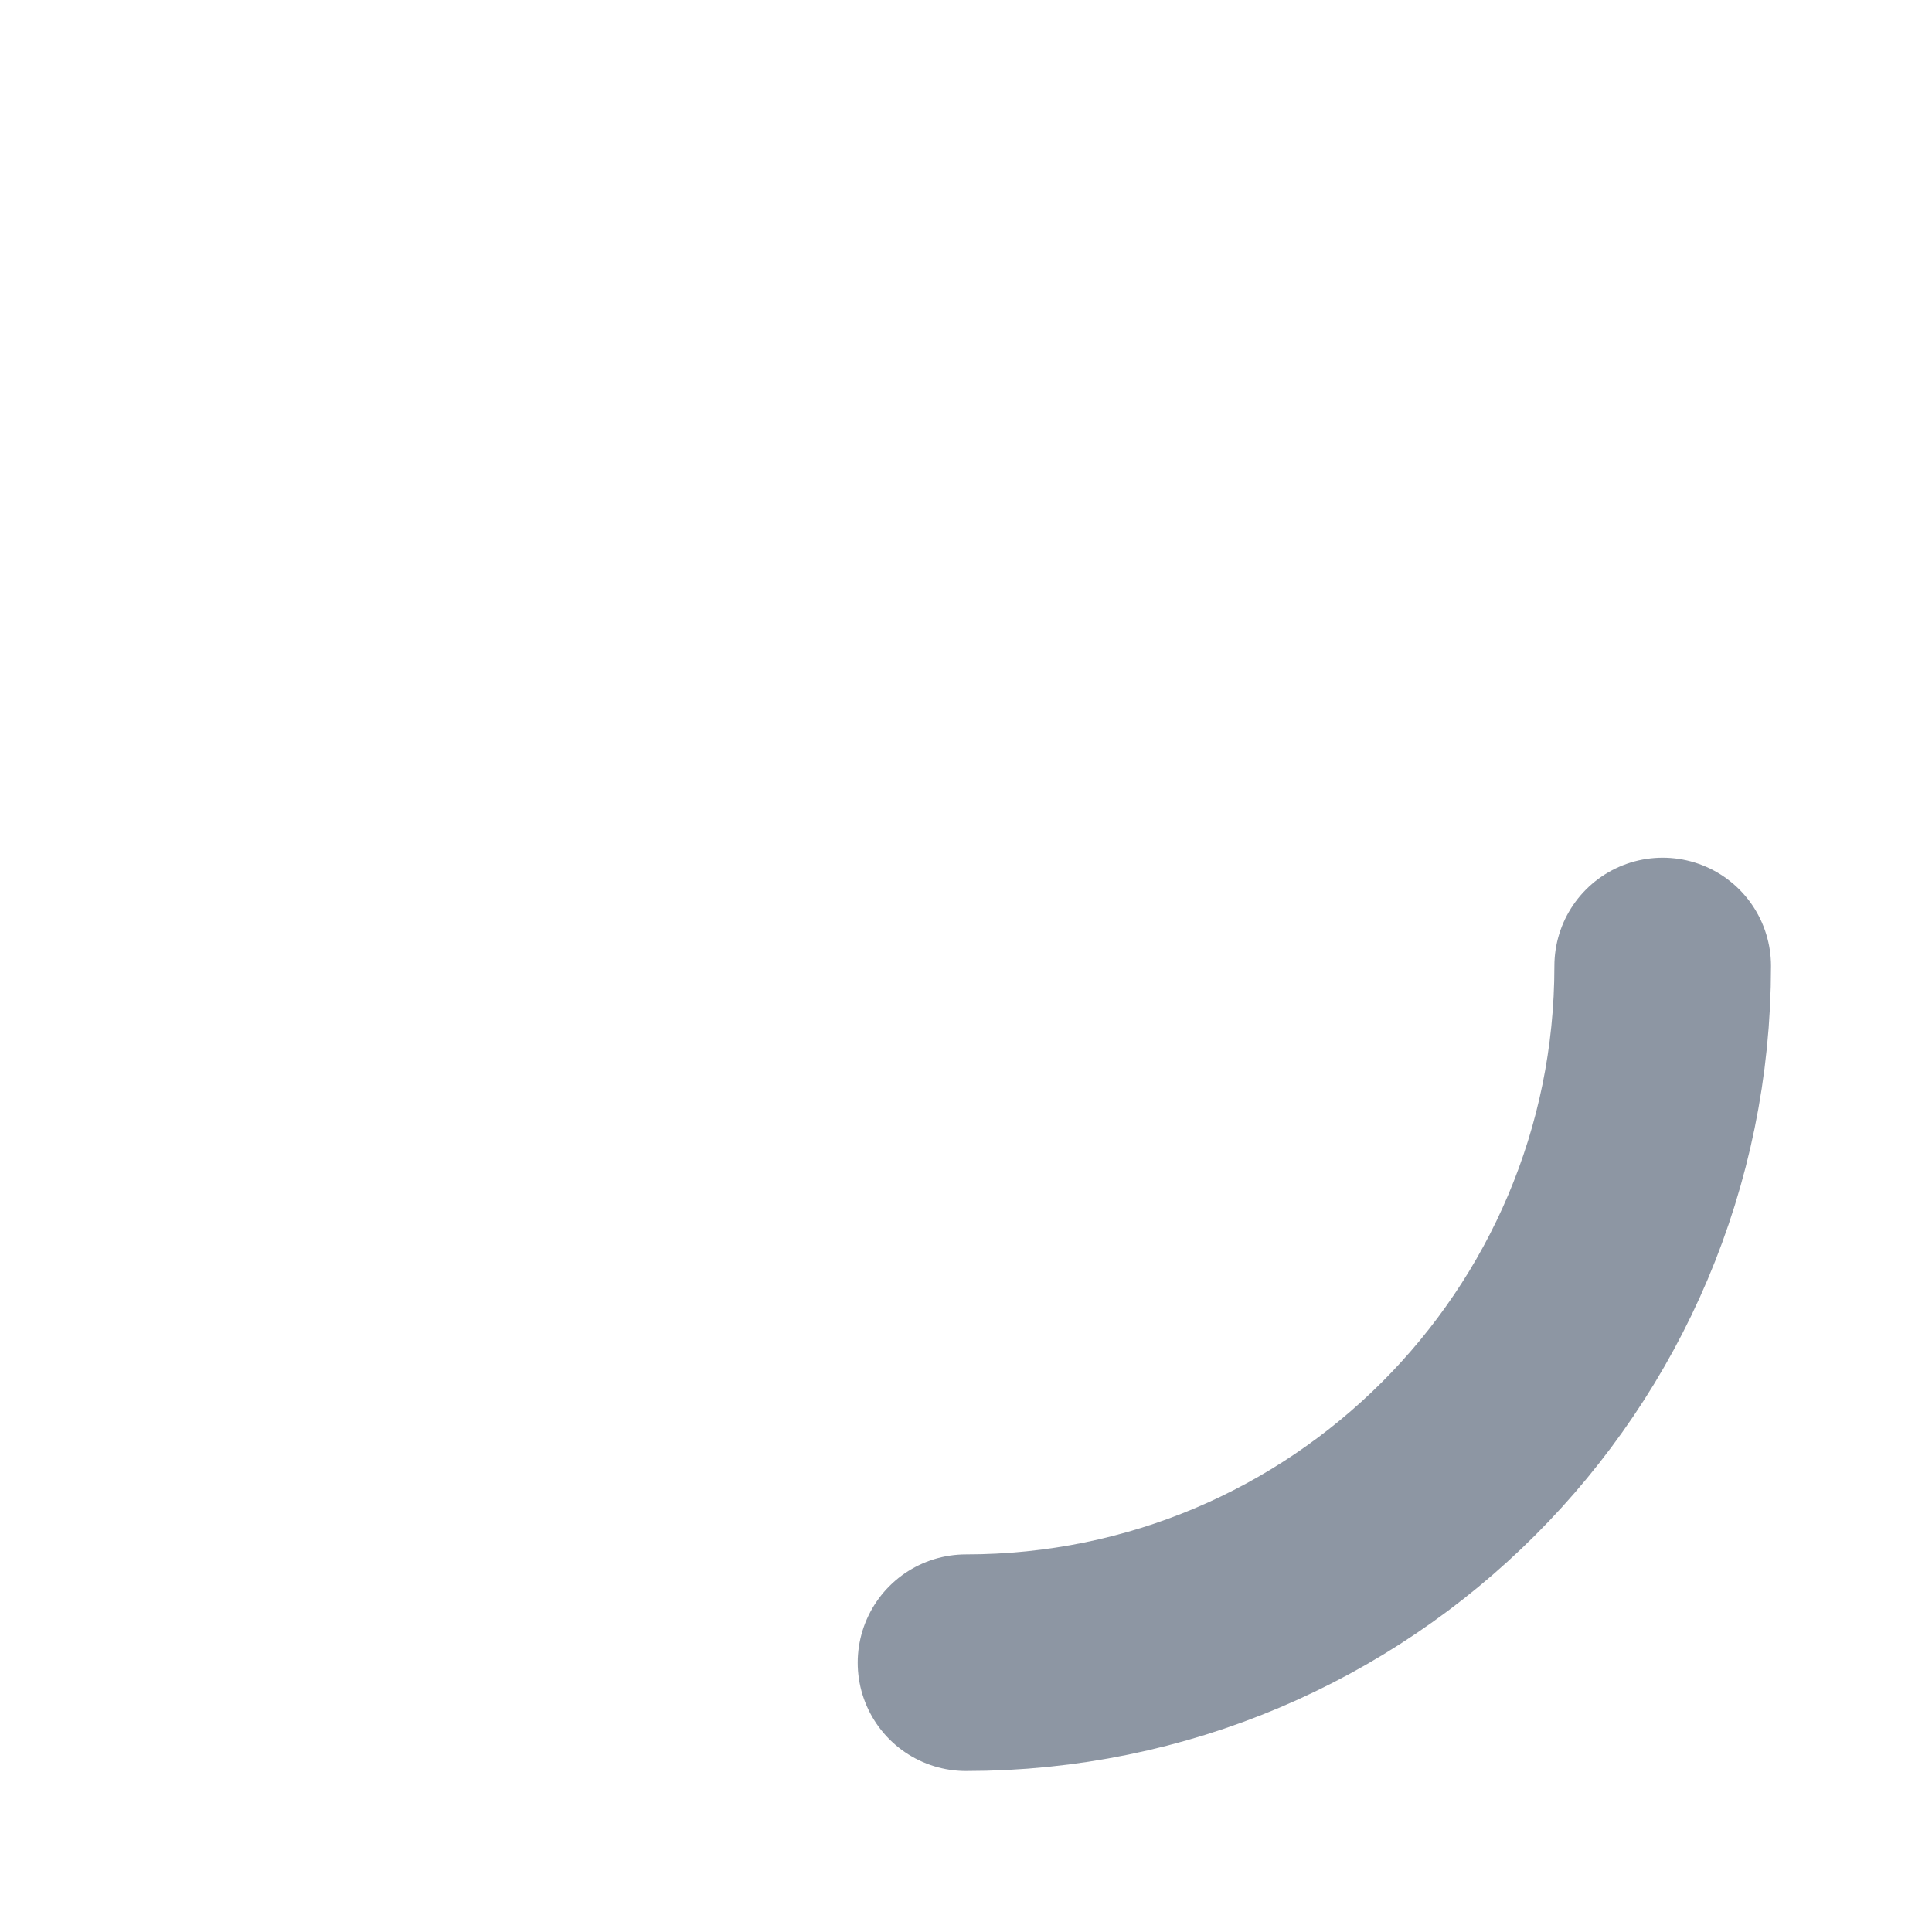
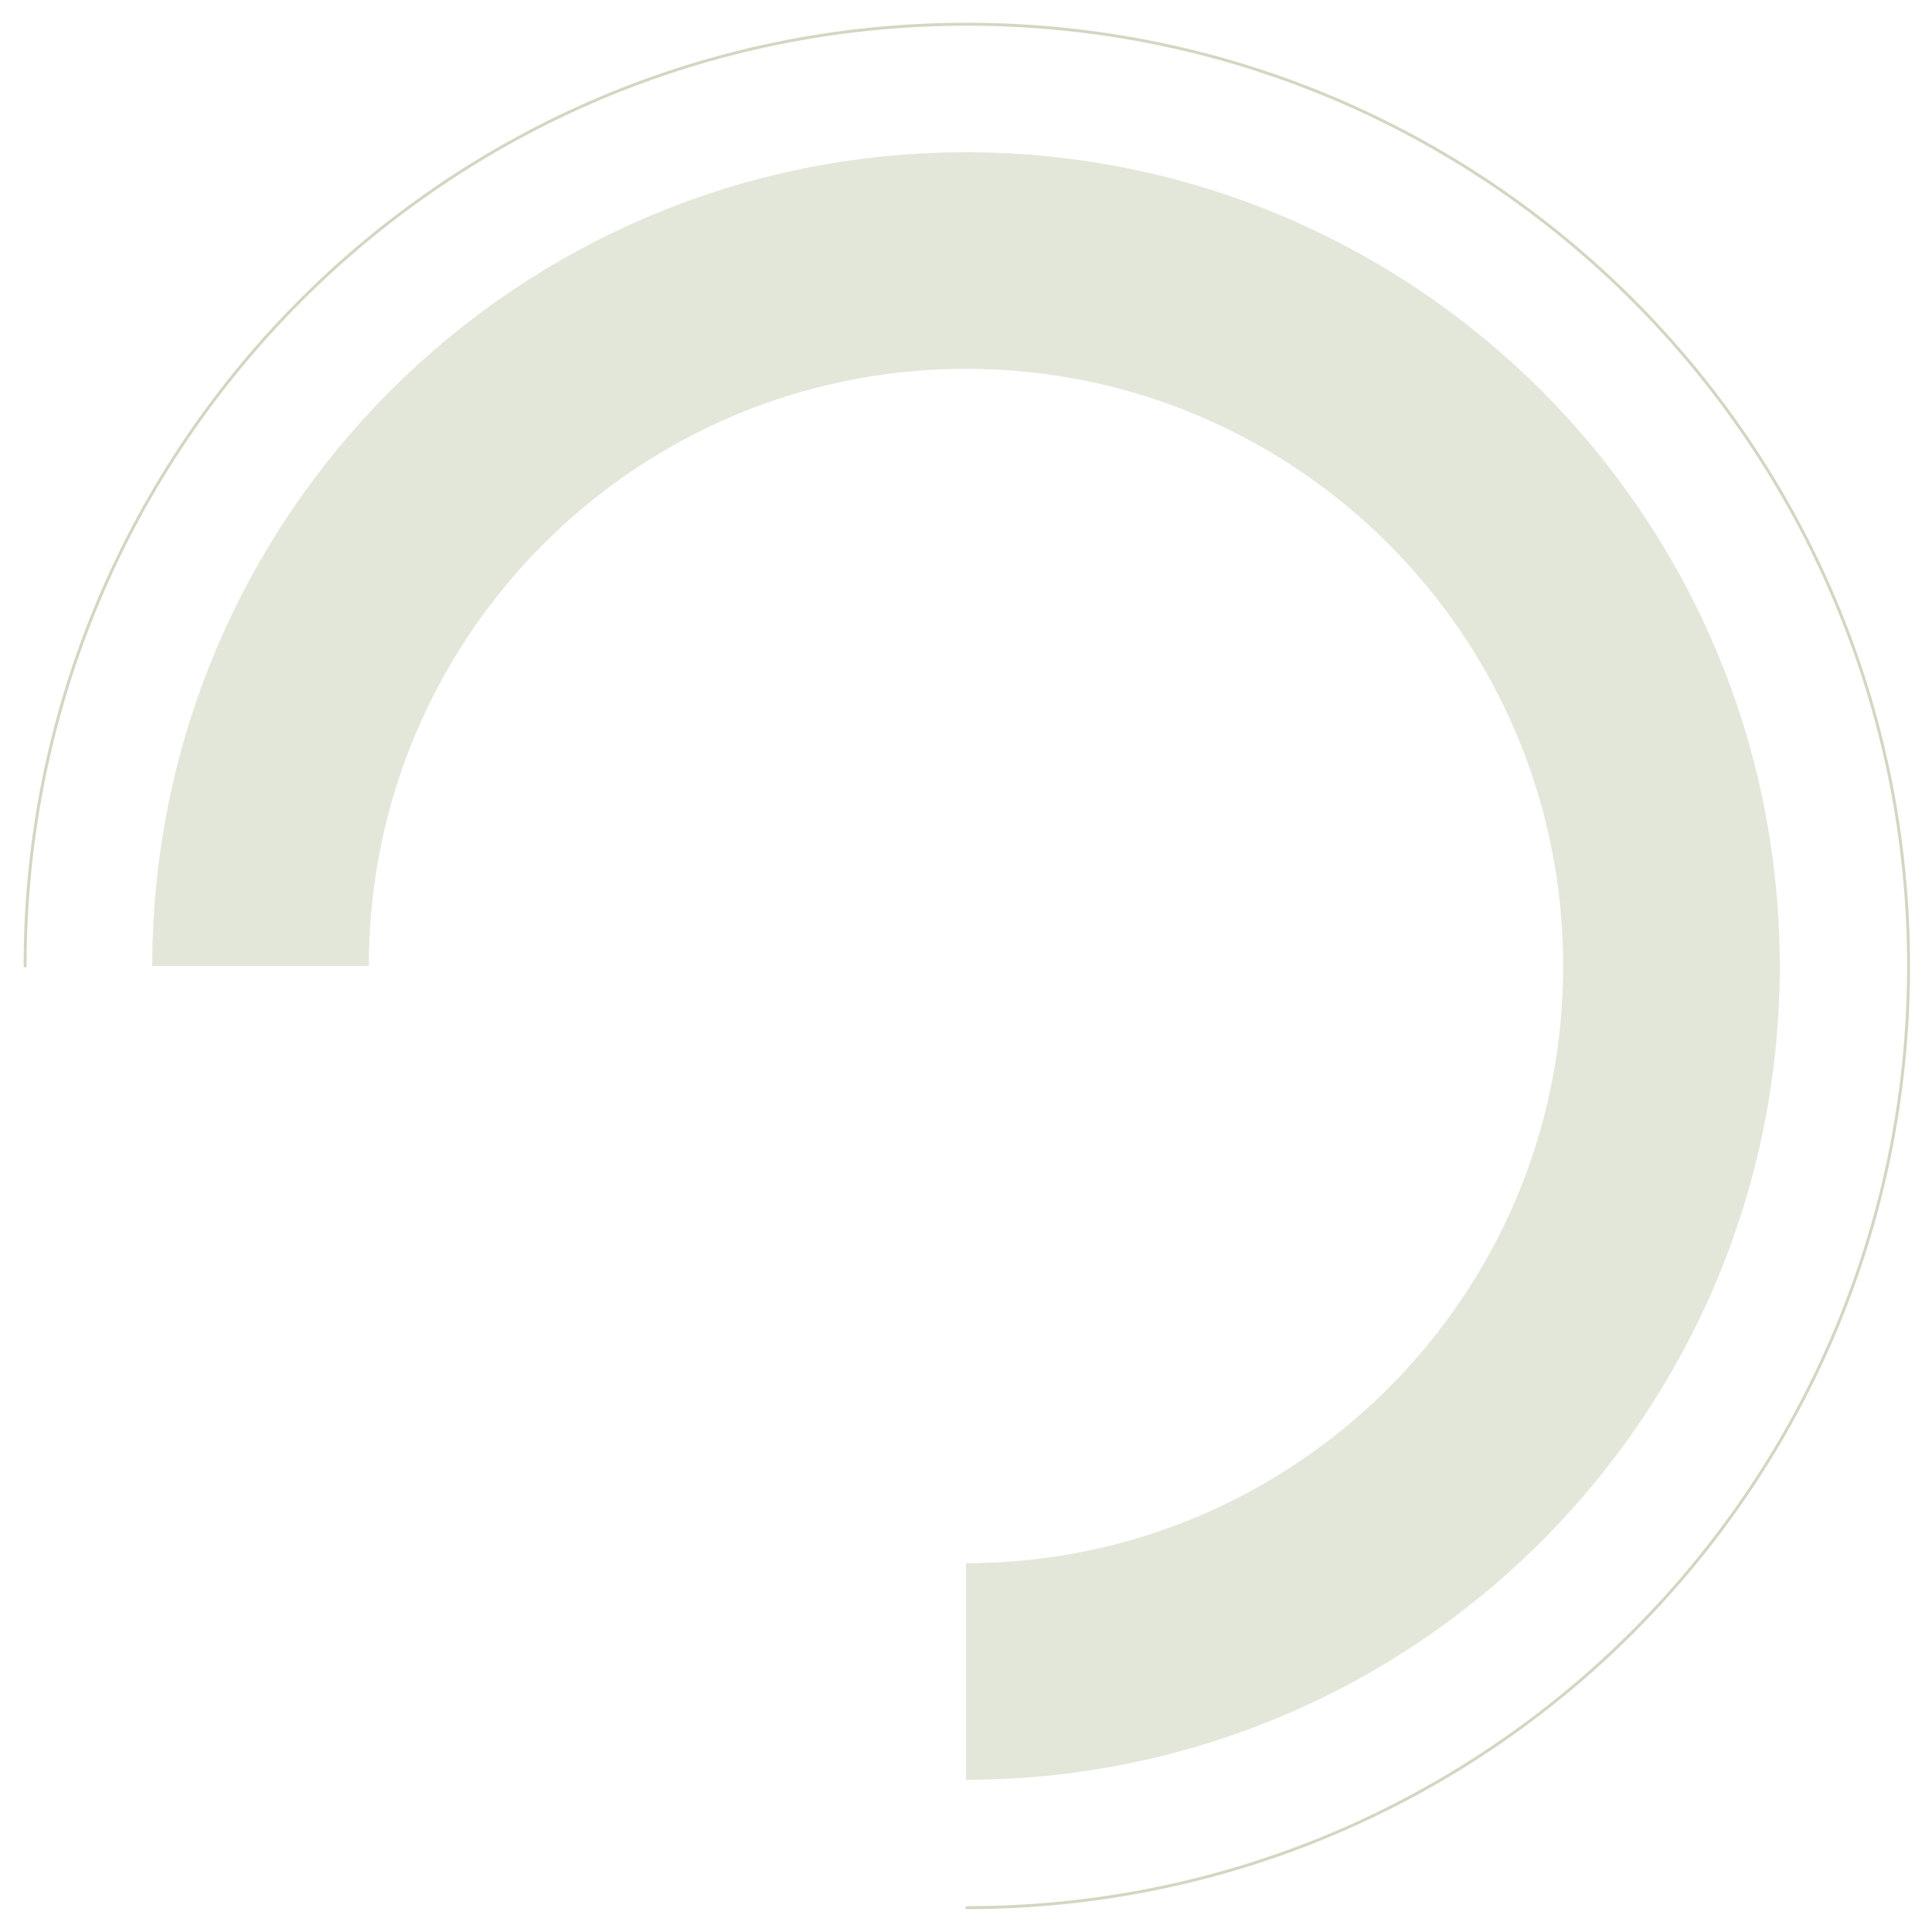
<svg xmlns="http://www.w3.org/2000/svg" version="1.1" id="Layer_1" x="0px" y="0px" viewBox="0 0 330 330" style="enable-background:new 0 0 330 330;" xml:space="preserve">
  <style type="text/css">
- 	.st0{display:none;fill:none;stroke:#D1D7C1;stroke-width:0.5;stroke-linecap:round;stroke-miterlimit:10;}
- 	.st1{opacity:0.5;fill:none;stroke:#1C2D47;stroke-width:37;stroke-linecap:round;stroke-linejoin:round;stroke-miterlimit:10;}
+ 	.st0{fill:none;stroke:#D1D7C1;stroke-width:0.5;stroke-linecap:round;stroke-miterlimit:10;}
+ 	.st1{display:none;fill:none;stroke:#1C2D47;stroke-width:37;stroke-linecap:round;stroke-linejoin:round;stroke-miterlimit:10;}
+ 	.st2{opacity:0.6;fill:none;stroke:#D1D7C1;stroke-width:37;stroke-miterlimit:10;}
</style>
  <path class="st0" d="M4.29,164.99C4.29,76.15,76.31,4.14,165.15,4.14S326,76.15,326,164.99s-72.02,160.85-160.85,160.85" />
  <path class="st1" d="M284,165c0,65.72-53.28,119-119,119" />
+   <path class="st2" d="M44.5,165C44.5,98.45,98.45,44.5,165,44.5S285.5,98.45,285.5,165S231.55,285.5,165,285.5" />
</svg>
